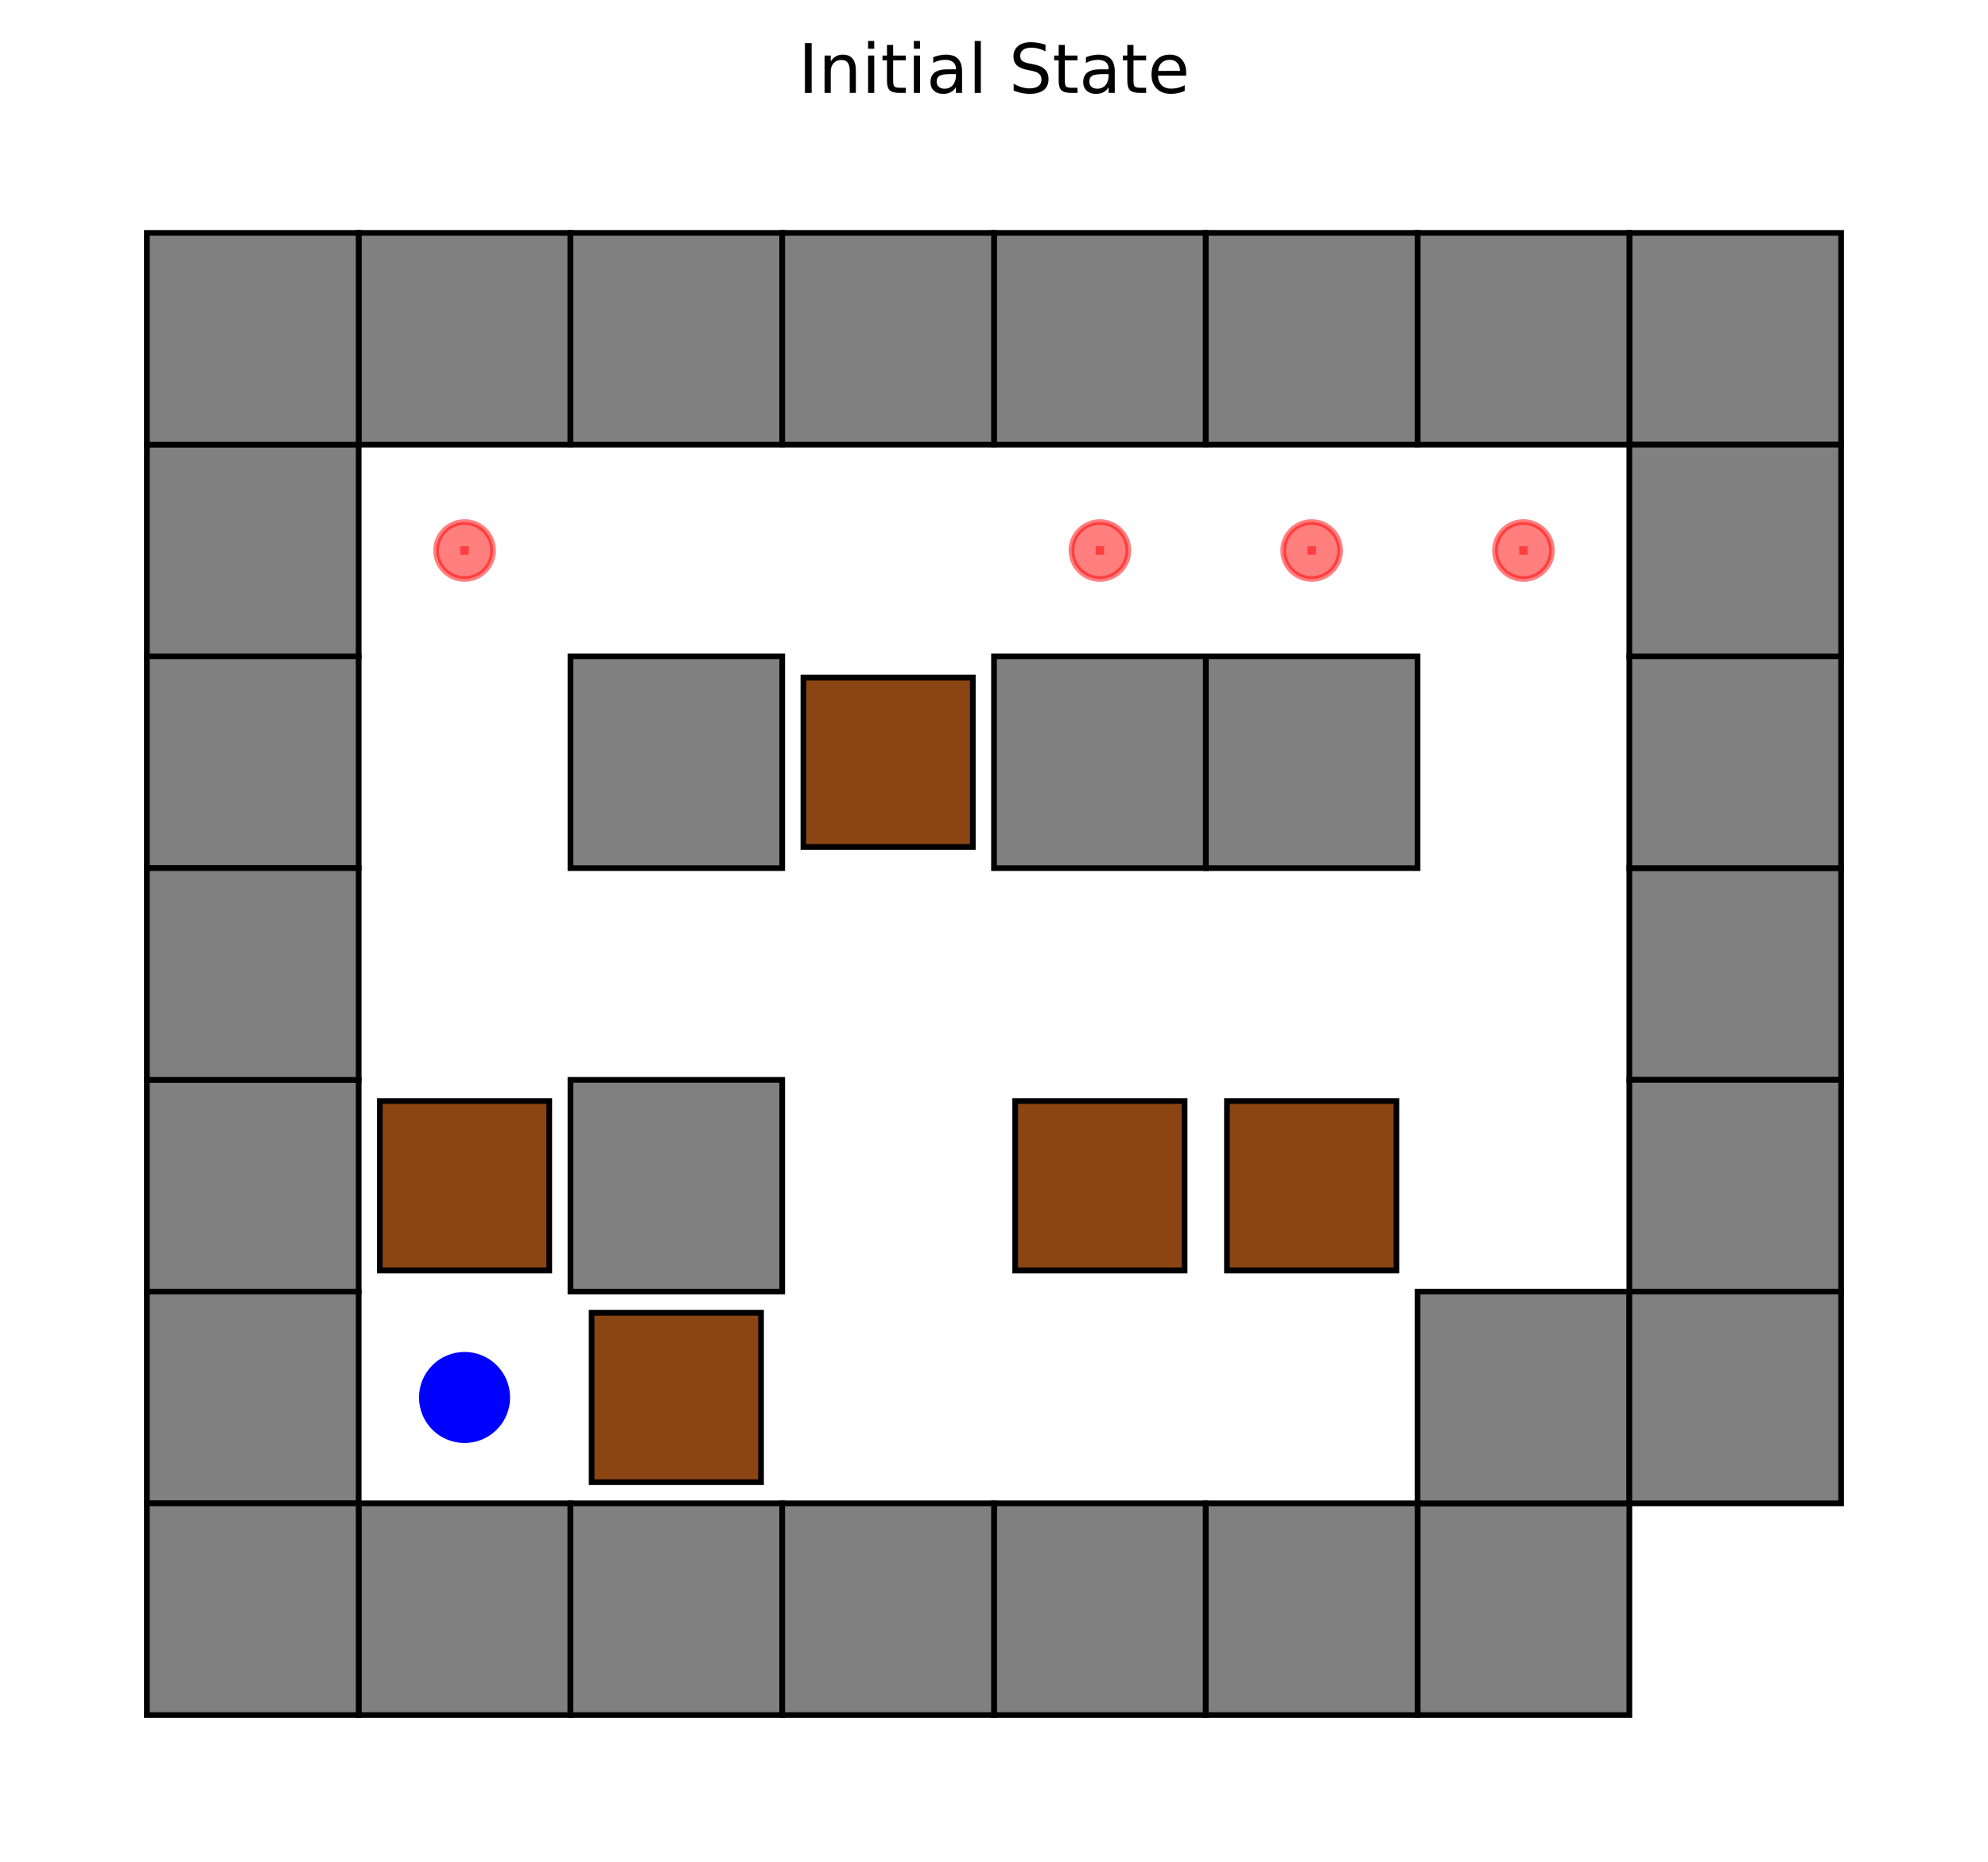
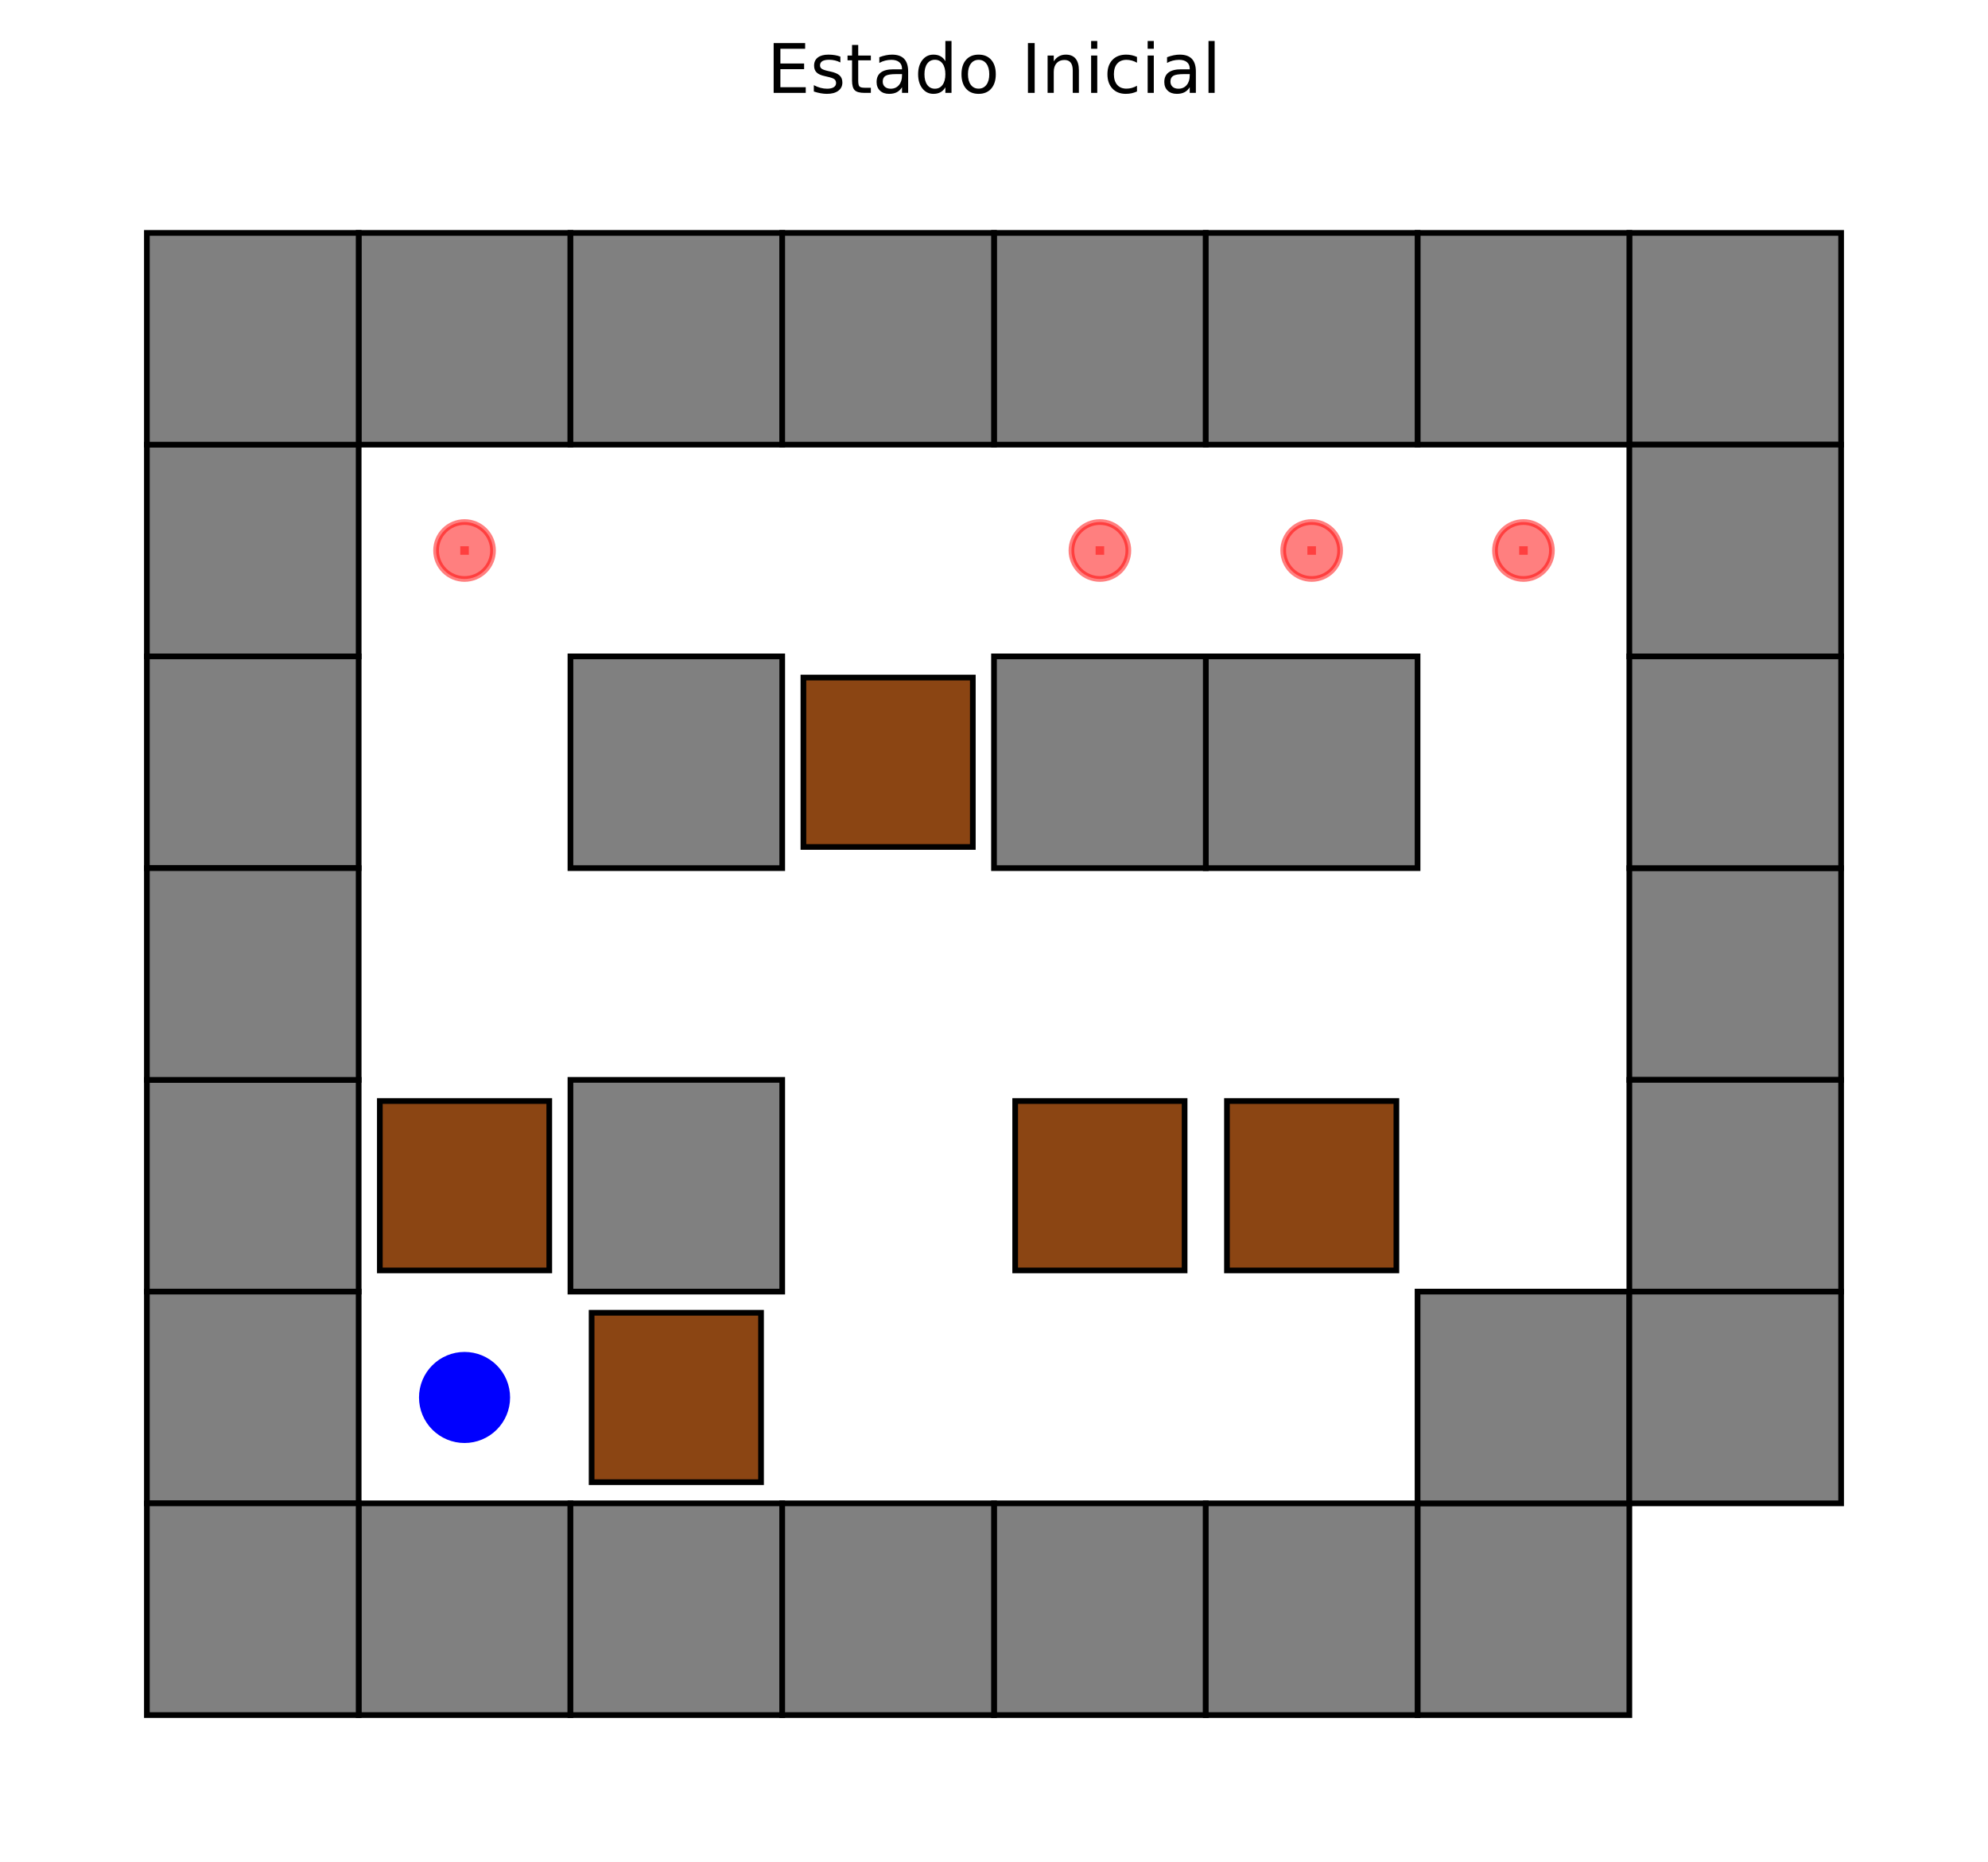
<svg xmlns="http://www.w3.org/2000/svg" xmlns:xlink="http://www.w3.org/1999/xlink" width="349.2pt" height="327.118pt" viewBox="0 0 349.2 327.118" version="1.1">
  <defs>
    <style type="text/css">*{stroke-linejoin: round; stroke-linecap: butt}</style>
  </defs>
  <g id="figure_1">
    <g id="patch_1">
      <path d="M 0 327.118  L 349.2 327.118  L 349.2 0  L 0 0  z " style="fill: #ffffff" />
    </g>
    <g id="axes_1">
      <g id="patch_2">
-         <path d="M 25.8 78.118  L 63 78.118  L 63 115.318  L 25.8 115.318  z " clip-path="url(#p6c666a8993)" style="fill: #808080; stroke: #000000; stroke-linejoin: miter" />
+         <path d="M 25.8 78.118  L 63 78.118  L 63 115.318  L 25.8 115.318  z " clip-path="url(#p5ef67beaa2)" style="fill: #808080; stroke: #000000; stroke-linejoin: miter" />
      </g>
      <g id="patch_3">
-         <path d="M 100.2 189.718  L 137.4 189.718  L 137.4 226.918  L 100.2 226.918  z " clip-path="url(#p6c666a8993)" style="fill: #808080; stroke: #000000; stroke-linejoin: miter" />
+         <path d="M 100.2 189.718  L 137.4 189.718  L 137.4 226.918  L 100.2 226.918  z " clip-path="url(#p5ef67beaa2)" style="fill: #808080; stroke: #000000; stroke-linejoin: miter" />
      </g>
      <g id="patch_4">
-         <path d="M 174.6 40.918  L 211.8 40.918  L 211.8 78.118  L 174.6 78.118  z " clip-path="url(#p6c666a8993)" style="fill: #808080; stroke: #000000; stroke-linejoin: miter" />
+         <path d="M 174.6 40.918  L 211.8 40.918  L 211.8 78.118  L 174.6 78.118  z " clip-path="url(#p5ef67beaa2)" style="fill: #808080; stroke: #000000; stroke-linejoin: miter" />
      </g>
      <g id="patch_5">
-         <path d="M 25.8 189.718  L 63 189.718  L 63 226.918  L 25.8 226.918  z " clip-path="url(#p6c666a8993)" style="fill: #808080; stroke: #000000; stroke-linejoin: miter" />
+         <path d="M 25.8 189.718  L 63 189.718  L 63 226.918  L 25.8 226.918  z " clip-path="url(#p5ef67beaa2)" style="fill: #808080; stroke: #000000; stroke-linejoin: miter" />
      </g>
      <g id="patch_6">
-         <path d="M 174.6 264.118  L 211.8 264.118  L 211.8 301.318  L 174.6 301.318  z " clip-path="url(#p6c666a8993)" style="fill: #808080; stroke: #000000; stroke-linejoin: miter" />
+         <path d="M 174.6 264.118  L 211.8 264.118  L 211.8 301.318  L 174.6 301.318  z " clip-path="url(#p5ef67beaa2)" style="fill: #808080; stroke: #000000; stroke-linejoin: miter" />
      </g>
      <g id="patch_7">
-         <path d="M 286.2 40.918  L 323.4 40.918  L 323.4 78.118  L 286.2 78.118  z " clip-path="url(#p6c666a8993)" style="fill: #808080; stroke: #000000; stroke-linejoin: miter" />
+         <path d="M 286.2 40.918  L 323.4 40.918  L 323.4 78.118  L 286.2 78.118  z " clip-path="url(#p5ef67beaa2)" style="fill: #808080; stroke: #000000; stroke-linejoin: miter" />
      </g>
      <g id="patch_8">
-         <path d="M 249 264.118  L 286.2 264.118  L 286.2 301.318  L 249 301.318  z " clip-path="url(#p6c666a8993)" style="fill: #808080; stroke: #000000; stroke-linejoin: miter" />
+         <path d="M 249 264.118  L 286.2 264.118  L 286.2 301.318  L 249 301.318  z " clip-path="url(#p5ef67beaa2)" style="fill: #808080; stroke: #000000; stroke-linejoin: miter" />
      </g>
      <g id="patch_9">
-         <path d="M 286.2 152.518  L 323.4 152.518  L 323.4 189.718  L 286.2 189.718  z " clip-path="url(#p6c666a8993)" style="fill: #808080; stroke: #000000; stroke-linejoin: miter" />
+         <path d="M 286.2 152.518  L 323.4 152.518  L 323.4 189.718  L 286.2 189.718  z " clip-path="url(#p5ef67beaa2)" style="fill: #808080; stroke: #000000; stroke-linejoin: miter" />
      </g>
      <g id="patch_10">
-         <path d="M 25.8 115.318  L 63 115.318  L 63 152.518  L 25.8 152.518  z " clip-path="url(#p6c666a8993)" style="fill: #808080; stroke: #000000; stroke-linejoin: miter" />
+         <path d="M 25.8 115.318  L 63 115.318  L 63 152.518  L 25.8 152.518  z " clip-path="url(#p5ef67beaa2)" style="fill: #808080; stroke: #000000; stroke-linejoin: miter" />
      </g>
      <g id="patch_11">
-         <path d="M 25.8 226.918  L 63 226.918  L 63 264.118  L 25.8 264.118  z " clip-path="url(#p6c666a8993)" style="fill: #808080; stroke: #000000; stroke-linejoin: miter" />
+         <path d="M 25.8 226.918  L 63 226.918  L 63 264.118  L 25.8 264.118  z " clip-path="url(#p5ef67beaa2)" style="fill: #808080; stroke: #000000; stroke-linejoin: miter" />
      </g>
      <g id="patch_12">
-         <path d="M 100.2 115.318  L 137.4 115.318  L 137.4 152.518  L 100.2 152.518  z " clip-path="url(#p6c666a8993)" style="fill: #808080; stroke: #000000; stroke-linejoin: miter" />
+         <path d="M 100.2 115.318  L 137.4 115.318  L 137.4 152.518  L 100.2 152.518  z " clip-path="url(#p5ef67beaa2)" style="fill: #808080; stroke: #000000; stroke-linejoin: miter" />
      </g>
      <g id="patch_13">
-         <path d="M 63 40.918  L 100.2 40.918  L 100.2 78.118  L 63 78.118  z " clip-path="url(#p6c666a8993)" style="fill: #808080; stroke: #000000; stroke-linejoin: miter" />
+         <path d="M 63 40.918  L 100.2 40.918  L 100.2 78.118  L 63 78.118  z " clip-path="url(#p5ef67beaa2)" style="fill: #808080; stroke: #000000; stroke-linejoin: miter" />
      </g>
      <g id="patch_14">
-         <path d="M 63 264.118  L 100.2 264.118  L 100.2 301.318  L 63 301.318  z " clip-path="url(#p6c666a8993)" style="fill: #808080; stroke: #000000; stroke-linejoin: miter" />
+         <path d="M 63 264.118  L 100.2 264.118  L 100.2 301.318  L 63 301.318  z " clip-path="url(#p5ef67beaa2)" style="fill: #808080; stroke: #000000; stroke-linejoin: miter" />
      </g>
      <g id="patch_15">
-         <path d="M 211.8 115.318  L 249 115.318  L 249 152.518  L 211.8 152.518  z " clip-path="url(#p6c666a8993)" style="fill: #808080; stroke: #000000; stroke-linejoin: miter" />
+         <path d="M 211.8 115.318  L 249 115.318  L 249 152.518  L 211.8 152.518  z " clip-path="url(#p5ef67beaa2)" style="fill: #808080; stroke: #000000; stroke-linejoin: miter" />
      </g>
      <g id="patch_16">
-         <path d="M 286.2 189.718  L 323.4 189.718  L 323.4 226.918  L 286.2 226.918  z " clip-path="url(#p6c666a8993)" style="fill: #808080; stroke: #000000; stroke-linejoin: miter" />
+         <path d="M 286.2 189.718  L 323.4 189.718  L 323.4 226.918  L 286.2 226.918  z " clip-path="url(#p5ef67beaa2)" style="fill: #808080; stroke: #000000; stroke-linejoin: miter" />
      </g>
      <g id="patch_17">
-         <path d="M 249 40.918  L 286.2 40.918  L 286.2 78.118  L 249 78.118  z " clip-path="url(#p6c666a8993)" style="fill: #808080; stroke: #000000; stroke-linejoin: miter" />
+         <path d="M 249 40.918  L 286.2 40.918  L 286.2 78.118  L 249 78.118  z " clip-path="url(#p5ef67beaa2)" style="fill: #808080; stroke: #000000; stroke-linejoin: miter" />
      </g>
      <g id="patch_18">
-         <path d="M 286.2 78.118  L 323.4 78.118  L 323.4 115.318  L 286.2 115.318  z " clip-path="url(#p6c666a8993)" style="fill: #808080; stroke: #000000; stroke-linejoin: miter" />
+         <path d="M 286.2 78.118  L 323.4 78.118  L 323.4 115.318  L 286.2 115.318  z " clip-path="url(#p5ef67beaa2)" style="fill: #808080; stroke: #000000; stroke-linejoin: miter" />
      </g>
      <g id="patch_19">
-         <path d="M 249 226.918  L 286.2 226.918  L 286.2 264.118  L 249 264.118  z " clip-path="url(#p6c666a8993)" style="fill: #808080; stroke: #000000; stroke-linejoin: miter" />
+         <path d="M 249 226.918  L 286.2 226.918  L 286.2 264.118  L 249 264.118  z " clip-path="url(#p5ef67beaa2)" style="fill: #808080; stroke: #000000; stroke-linejoin: miter" />
      </g>
      <g id="patch_20">
-         <path d="M 25.8 40.918  L 63 40.918  L 63 78.118  L 25.8 78.118  z " clip-path="url(#p6c666a8993)" style="fill: #808080; stroke: #000000; stroke-linejoin: miter" />
+         <path d="M 25.8 40.918  L 63 40.918  L 63 78.118  L 25.8 78.118  z " clip-path="url(#p5ef67beaa2)" style="fill: #808080; stroke: #000000; stroke-linejoin: miter" />
      </g>
      <g id="patch_21">
-         <path d="M 25.8 152.518  L 63 152.518  L 63 189.718  L 25.8 189.718  z " clip-path="url(#p6c666a8993)" style="fill: #808080; stroke: #000000; stroke-linejoin: miter" />
+         <path d="M 25.8 152.518  L 63 152.518  L 63 189.718  L 25.8 189.718  z " clip-path="url(#p5ef67beaa2)" style="fill: #808080; stroke: #000000; stroke-linejoin: miter" />
      </g>
      <g id="patch_22">
-         <path d="M 100.2 40.918  L 137.4 40.918  L 137.4 78.118  L 100.2 78.118  z " clip-path="url(#p6c666a8993)" style="fill: #808080; stroke: #000000; stroke-linejoin: miter" />
+         <path d="M 100.2 40.918  L 137.4 40.918  L 137.4 78.118  L 100.2 78.118  z " clip-path="url(#p5ef67beaa2)" style="fill: #808080; stroke: #000000; stroke-linejoin: miter" />
      </g>
      <g id="patch_23">
-         <path d="M 174.6 115.318  L 211.8 115.318  L 211.8 152.518  L 174.6 152.518  z " clip-path="url(#p6c666a8993)" style="fill: #808080; stroke: #000000; stroke-linejoin: miter" />
+         <path d="M 174.6 115.318  L 211.8 115.318  L 211.8 152.518  L 174.6 152.518  z " clip-path="url(#p5ef67beaa2)" style="fill: #808080; stroke: #000000; stroke-linejoin: miter" />
      </g>
      <g id="patch_24">
-         <path d="M 137.4 40.918  L 174.6 40.918  L 174.6 78.118  L 137.4 78.118  z " clip-path="url(#p6c666a8993)" style="fill: #808080; stroke: #000000; stroke-linejoin: miter" />
+         <path d="M 137.4 40.918  L 174.6 40.918  L 174.6 78.118  L 137.4 78.118  z " clip-path="url(#p5ef67beaa2)" style="fill: #808080; stroke: #000000; stroke-linejoin: miter" />
      </g>
      <g id="patch_25">
-         <path d="M 25.8 264.118  L 63 264.118  L 63 301.318  L 25.8 301.318  z " clip-path="url(#p6c666a8993)" style="fill: #808080; stroke: #000000; stroke-linejoin: miter" />
+         <path d="M 25.8 264.118  L 63 264.118  L 63 301.318  L 25.8 301.318  z " clip-path="url(#p5ef67beaa2)" style="fill: #808080; stroke: #000000; stroke-linejoin: miter" />
      </g>
      <g id="patch_26">
-         <path d="M 211.8 40.918  L 249 40.918  L 249 78.118  L 211.8 78.118  z " clip-path="url(#p6c666a8993)" style="fill: #808080; stroke: #000000; stroke-linejoin: miter" />
+         <path d="M 211.8 40.918  L 249 40.918  L 249 78.118  L 211.8 78.118  z " clip-path="url(#p5ef67beaa2)" style="fill: #808080; stroke: #000000; stroke-linejoin: miter" />
      </g>
      <g id="patch_27">
-         <path d="M 211.8 264.118  L 249 264.118  L 249 301.318  L 211.8 301.318  z " clip-path="url(#p6c666a8993)" style="fill: #808080; stroke: #000000; stroke-linejoin: miter" />
+         <path d="M 211.8 264.118  L 249 264.118  L 249 301.318  L 211.8 301.318  z " clip-path="url(#p5ef67beaa2)" style="fill: #808080; stroke: #000000; stroke-linejoin: miter" />
      </g>
      <g id="patch_28">
-         <path d="M 100.2 264.118  L 137.4 264.118  L 137.4 301.318  L 100.2 301.318  z " clip-path="url(#p6c666a8993)" style="fill: #808080; stroke: #000000; stroke-linejoin: miter" />
+         <path d="M 100.2 264.118  L 137.4 264.118  L 137.4 301.318  L 100.2 301.318  z " clip-path="url(#p5ef67beaa2)" style="fill: #808080; stroke: #000000; stroke-linejoin: miter" />
      </g>
      <g id="patch_29">
-         <path d="M 137.4 264.118  L 174.6 264.118  L 174.6 301.318  L 137.4 301.318  z " clip-path="url(#p6c666a8993)" style="fill: #808080; stroke: #000000; stroke-linejoin: miter" />
+         <path d="M 137.4 264.118  L 174.6 264.118  L 174.6 301.318  L 137.4 301.318  z " clip-path="url(#p5ef67beaa2)" style="fill: #808080; stroke: #000000; stroke-linejoin: miter" />
      </g>
      <g id="patch_30">
-         <path d="M 286.2 115.318  L 323.4 115.318  L 323.4 152.518  L 286.2 152.518  z " clip-path="url(#p6c666a8993)" style="fill: #808080; stroke: #000000; stroke-linejoin: miter" />
+         <path d="M 286.2 115.318  L 323.4 115.318  L 323.4 152.518  L 286.2 152.518  z " clip-path="url(#p5ef67beaa2)" style="fill: #808080; stroke: #000000; stroke-linejoin: miter" />
      </g>
      <g id="patch_31">
-         <path d="M 286.2 226.918  L 323.4 226.918  L 323.4 264.118  L 286.2 264.118  z " clip-path="url(#p6c666a8993)" style="fill: #808080; stroke: #000000; stroke-linejoin: miter" />
+         <path d="M 286.2 226.918  L 323.4 226.918  L 323.4 264.118  L 286.2 264.118  z " clip-path="url(#p5ef67beaa2)" style="fill: #808080; stroke: #000000; stroke-linejoin: miter" />
      </g>
      <g id="patch_32">
-         <path d="M 178.32 193.438  L 208.08 193.438  L 208.08 223.198  L 178.32 223.198  z " clip-path="url(#p6c666a8993)" style="fill: #8b4513; stroke: #000000; stroke-linejoin: miter" />
+         <path d="M 178.32 193.438  L 208.08 193.438  L 208.08 223.198  L 178.32 223.198  z " clip-path="url(#p5ef67beaa2)" style="fill: #8b4513; stroke: #000000; stroke-linejoin: miter" />
      </g>
      <g id="patch_33">
-         <path d="M 215.52 193.438  L 245.28 193.438  L 245.28 223.198  L 215.52 223.198  z " clip-path="url(#p6c666a8993)" style="fill: #8b4513; stroke: #000000; stroke-linejoin: miter" />
+         <path d="M 215.52 193.438  L 245.28 193.438  L 245.28 223.198  L 215.52 223.198  z " clip-path="url(#p5ef67beaa2)" style="fill: #8b4513; stroke: #000000; stroke-linejoin: miter" />
      </g>
      <g id="patch_34">
-         <path d="M 103.92 230.638  L 133.68 230.638  L 133.68 260.398  L 103.92 260.398  z " clip-path="url(#p6c666a8993)" style="fill: #8b4513; stroke: #000000; stroke-linejoin: miter" />
+         <path d="M 103.92 230.638  L 133.68 230.638  L 133.68 260.398  L 103.92 260.398  z " clip-path="url(#p5ef67beaa2)" style="fill: #8b4513; stroke: #000000; stroke-linejoin: miter" />
      </g>
      <g id="patch_35">
-         <path d="M 141.12 119.038  L 170.88 119.038  L 170.88 148.798  L 141.12 148.798  z " clip-path="url(#p6c666a8993)" style="fill: #8b4513; stroke: #000000; stroke-linejoin: miter" />
+         <path d="M 141.12 119.038  L 170.88 119.038  L 170.88 148.798  L 141.12 148.798  z " clip-path="url(#p5ef67beaa2)" style="fill: #8b4513; stroke: #000000; stroke-linejoin: miter" />
      </g>
      <g id="patch_36">
-         <path d="M 66.72 193.438  L 96.48 193.438  L 96.48 223.198  L 66.72 223.198  z " clip-path="url(#p6c666a8993)" style="fill: #8b4513; stroke: #000000; stroke-linejoin: miter" />
+         <path d="M 66.72 193.438  L 96.48 193.438  L 96.48 223.198  L 66.72 223.198  z " clip-path="url(#p5ef67beaa2)" style="fill: #8b4513; stroke: #000000; stroke-linejoin: miter" />
      </g>
      <g id="line2d_1">
-         <path d="M 81.6 245.518  " clip-path="url(#p6c666a8993)" style="fill: none; stroke: #ff0000; stroke-opacity: 0.5; stroke-width: 1.5; stroke-linecap: square" />
+         <path d="M 81.6 245.518  " clip-path="url(#p5ef67beaa2)" style="fill: none; stroke: #ff0000; stroke-opacity: 0.5; stroke-width: 1.5; stroke-linecap: square" />
        <defs>
-           <path id="mdfa9bef1c0" d="M 0 5  C 1.326 5 2.598 4.473 3.536 3.536  C 4.473 2.598 5 1.326 5 0  C 5 -1.326 4.473 -2.598 3.536 -3.536  C 2.598 -4.473 1.326 -5 0 -5  C -1.326 -5 -2.598 -4.473 -3.536 -3.536  C -4.473 -2.598 -5 -1.326 -5 0  C -5 1.326 -4.473 2.598 -3.536 3.536  C -2.598 4.473 -1.326 5 0 5  z " style="stroke: #ff0000; stroke-opacity: 0.5" />
+           <path id="mca6b2a3432" d="M 0 5  C 1.326 5 2.598 4.473 3.536 3.536  C 4.473 2.598 5 1.326 5 0  C 5 -1.326 4.473 -2.598 3.536 -3.536  C 2.598 -4.473 1.326 -5 0 -5  C -1.326 -5 -2.598 -4.473 -3.536 -3.536  C -4.473 -2.598 -5 -1.326 -5 0  C -5 1.326 -4.473 2.598 -3.536 3.536  C -2.598 4.473 -1.326 5 0 5  z " style="stroke: #ff0000; stroke-opacity: 0.5" />
        </defs>
-         <g clip-path="url(#p6c666a8993)">
-           <use xlink:href="#mdfa9bef1c0" x="81.6" y="245.518" style="fill: #ff0000; fill-opacity: 0.5; stroke: #ff0000; stroke-opacity: 0.5" />
+         <g clip-path="url(#p5ef67beaa2)">
+           <use xlink:href="#mca6b2a3432" x="81.6" y="245.518" style="fill: #ff0000; fill-opacity: 0.5; stroke: #ff0000; stroke-opacity: 0.5" />
        </g>
      </g>
      <g id="line2d_2">
-         <path d="M 267.6 96.718  " clip-path="url(#p6c666a8993)" style="fill: none; stroke: #ff0000; stroke-opacity: 0.5; stroke-width: 1.5; stroke-linecap: square" />
-         <g clip-path="url(#p6c666a8993)">
-           <use xlink:href="#mdfa9bef1c0" x="267.6" y="96.718" style="fill: #ff0000; fill-opacity: 0.5; stroke: #ff0000; stroke-opacity: 0.5" />
+         <path d="M 267.6 96.718  " clip-path="url(#p5ef67beaa2)" style="fill: none; stroke: #ff0000; stroke-opacity: 0.5; stroke-width: 1.5; stroke-linecap: square" />
+         <g clip-path="url(#p5ef67beaa2)">
+           <use xlink:href="#mca6b2a3432" x="267.6" y="96.718" style="fill: #ff0000; fill-opacity: 0.5; stroke: #ff0000; stroke-opacity: 0.5" />
        </g>
      </g>
      <g id="line2d_3">
-         <path d="M 81.6 96.718  " clip-path="url(#p6c666a8993)" style="fill: none; stroke: #ff0000; stroke-opacity: 0.5; stroke-width: 1.5; stroke-linecap: square" />
-         <g clip-path="url(#p6c666a8993)">
-           <use xlink:href="#mdfa9bef1c0" x="81.6" y="96.718" style="fill: #ff0000; fill-opacity: 0.5; stroke: #ff0000; stroke-opacity: 0.5" />
+         <path d="M 81.6 96.718  " clip-path="url(#p5ef67beaa2)" style="fill: none; stroke: #ff0000; stroke-opacity: 0.5; stroke-width: 1.5; stroke-linecap: square" />
+         <g clip-path="url(#p5ef67beaa2)">
+           <use xlink:href="#mca6b2a3432" x="81.6" y="96.718" style="fill: #ff0000; fill-opacity: 0.5; stroke: #ff0000; stroke-opacity: 0.5" />
        </g>
      </g>
      <g id="line2d_4">
-         <path d="M 193.2 96.718  " clip-path="url(#p6c666a8993)" style="fill: none; stroke: #ff0000; stroke-opacity: 0.5; stroke-width: 1.5; stroke-linecap: square" />
-         <g clip-path="url(#p6c666a8993)">
-           <use xlink:href="#mdfa9bef1c0" x="193.2" y="96.718" style="fill: #ff0000; fill-opacity: 0.5; stroke: #ff0000; stroke-opacity: 0.5" />
+         <path d="M 193.2 96.718  " clip-path="url(#p5ef67beaa2)" style="fill: none; stroke: #ff0000; stroke-opacity: 0.5; stroke-width: 1.5; stroke-linecap: square" />
+         <g clip-path="url(#p5ef67beaa2)">
+           <use xlink:href="#mca6b2a3432" x="193.2" y="96.718" style="fill: #ff0000; fill-opacity: 0.5; stroke: #ff0000; stroke-opacity: 0.5" />
        </g>
      </g>
      <g id="line2d_5">
-         <path d="M 230.4 96.718  " clip-path="url(#p6c666a8993)" style="fill: none; stroke: #ff0000; stroke-opacity: 0.5; stroke-width: 1.5; stroke-linecap: square" />
-         <g clip-path="url(#p6c666a8993)">
-           <use xlink:href="#mdfa9bef1c0" x="230.4" y="96.718" style="fill: #ff0000; fill-opacity: 0.5; stroke: #ff0000; stroke-opacity: 0.5" />
+         <path d="M 230.4 96.718  " clip-path="url(#p5ef67beaa2)" style="fill: none; stroke: #ff0000; stroke-opacity: 0.5; stroke-width: 1.5; stroke-linecap: square" />
+         <g clip-path="url(#p5ef67beaa2)">
+           <use xlink:href="#mca6b2a3432" x="230.4" y="96.718" style="fill: #ff0000; fill-opacity: 0.5; stroke: #ff0000; stroke-opacity: 0.5" />
        </g>
      </g>
      <g id="line2d_6">
-         <path d="M 81.6 245.518  " clip-path="url(#p6c666a8993)" style="fill: none; stroke: #0000ff; stroke-width: 1.5; stroke-linecap: square" />
+         <path d="M 81.6 245.518  " clip-path="url(#p5ef67beaa2)" style="fill: none; stroke: #0000ff; stroke-width: 1.5; stroke-linecap: square" />
        <defs>
-           <path id="m456aafe604" d="M 0 7.5  C 1.989 7.5 3.897 6.71 5.303 5.303  C 6.71 3.897 7.5 1.989 7.5 0  C 7.5 -1.989 6.71 -3.897 5.303 -5.303  C 3.897 -6.71 1.989 -7.5 0 -7.5  C -1.989 -7.5 -3.897 -6.71 -5.303 -5.303  C -6.71 -3.897 -7.5 -1.989 -7.5 0  C -7.5 1.989 -6.71 3.897 -5.303 5.303  C -3.897 6.71 -1.989 7.5 0 7.5  z " style="stroke: #0000ff" />
+           <path id="md4c6d9d032" d="M 0 7.5  C 1.989 7.5 3.897 6.71 5.303 5.303  C 6.71 3.897 7.5 1.989 7.5 0  C 7.5 -1.989 6.71 -3.897 5.303 -5.303  C 3.897 -6.71 1.989 -7.5 0 -7.5  C -1.989 -7.5 -3.897 -6.71 -5.303 -5.303  C -6.71 -3.897 -7.5 -1.989 -7.5 0  C -7.5 1.989 -6.71 3.897 -5.303 5.303  C -3.897 6.71 -1.989 7.5 0 7.5  z " style="stroke: #0000ff" />
        </defs>
-         <g clip-path="url(#p6c666a8993)">
-           <use xlink:href="#m456aafe604" x="81.6" y="245.518" style="fill: #0000ff; stroke: #0000ff" />
+         <g clip-path="url(#p5ef67beaa2)">
+           <use xlink:href="#md4c6d9d032" x="81.6" y="245.518" style="fill: #0000ff; stroke: #0000ff" />
        </g>
      </g>
      <g id="text_1">
-         <g transform="translate(140.2088 16.31812) scale(0.12 -0.12)">
+         <g transform="translate(134.7178 16.31812) scale(0.12 -0.12)">
          <defs>
+             <path id="DejaVuSans-28" d="M 628 4666  L 3578 4666  L 3578 4134  L 1259 4134  L 1259 2753  L 3481 2753  L 3481 2222  L 1259 2222  L 1259 531  L 3634 531  L 3634 0  L 628 0  L 628 4666  z " transform="scale(0.015625)" />
+             <path id="DejaVuSans-56" d="M 2834 3397  L 2834 2853  Q 2591 2978 2328 3040  Q 2066 3103 1784 3103  Q 1356 3103 1142 2972  Q 928 2841 928 2578  Q 928 2378 1081 2264  Q 1234 2150 1697 2047  L 1894 2003  Q 2506 1872 2764 1633  Q 3022 1394 3022 966  Q 3022 478 2636 193  Q 2250 -91 1575 -91  Q 1294 -91 989 -36  Q 684 19 347 128  L 347 722  Q 666 556 975 473  Q 1284 391 1588 391  Q 1994 391 2212 530  Q 2431 669 2431 922  Q 2431 1156 2273 1281  Q 2116 1406 1581 1522  L 1381 1569  Q 847 1681 609 1914  Q 372 2147 372 2553  Q 372 3047 722 3315  Q 1072 3584 1716 3584  Q 2034 3584 2315 3537  Q 2597 3491 2834 3397  z " transform="scale(0.015625)" />
+             <path id="DejaVuSans-57" d="M 1172 4494  L 1172 3500  L 2356 3500  L 2356 3053  L 1172 3053  L 1172 1153  Q 1172 725 1289 603  Q 1406 481 1766 481  L 2356 481  L 2356 0  L 1766 0  Q 1100 0 847 248  Q 594 497 594 1153  L 594 3053  L 172 3053  L 172 3500  L 594 3500  L 594 4494  L 1172 4494  z " transform="scale(0.015625)" />
+             <path id="DejaVuSans-44" d="M 2194 1759  Q 1497 1759 1228 1600  Q 959 1441 959 1056  Q 959 750 1161 570  Q 1363 391 1709 391  Q 2188 391 2477 730  Q 2766 1069 2766 1631  L 2766 1759  L 2194 1759  z M 3341 1997  L 3341 0  L 2766 0  L 2766 531  Q 2569 213 2275 61  Q 1981 -91 1556 -91  Q 1019 -91 701 211  Q 384 513 384 1019  Q 384 1609 779 1909  Q 1175 2209 1959 2209  L 2766 2209  L 2766 2266  Q 2766 2663 2505 2880  Q 2244 3097 1772 3097  Q 1472 3097 1187 3025  Q 903 2953 641 2809  L 641 3341  Q 956 3463 1253 3523  Q 1550 3584 1831 3584  Q 2591 3584 2966 3190  Q 3341 2797 3341 1997  z " transform="scale(0.015625)" />
+             <path id="DejaVuSans-47" d="M 2906 2969  L 2906 4863  L 3481 4863  L 3481 0  L 2906 0  L 2906 525  Q 2725 213 2448 61  Q 2172 -91 1784 -91  Q 1150 -91 751 415  Q 353 922 353 1747  Q 353 2572 751 3078  Q 1150 3584 1784 3584  Q 2172 3584 2448 3432  Q 2725 3281 2906 2969  z M 947 1747  Q 947 1113 1208 752  Q 1469 391 1925 391  Q 2381 391 2643 752  Q 2906 1113 2906 1747  Q 2906 2381 2643 2742  Q 2381 3103 1925 3103  Q 1469 3103 1208 2742  Q 947 2381 947 1747  z " transform="scale(0.015625)" />
+             <path id="DejaVuSans-52" d="M 1959 3097  Q 1497 3097 1228 2736  Q 959 2375 959 1747  Q 959 1119 1226 758  Q 1494 397 1959 397  Q 2419 397 2687 759  Q 2956 1122 2956 1747  Q 2956 2369 2687 2733  Q 2419 3097 1959 3097  z M 1959 3584  Q 2709 3584 3137 3096  Q 3566 2609 3566 1747  Q 3566 888 3137 398  Q 2709 -91 1959 -91  Q 1206 -91 779 398  Q 353 888 353 1747  Q 353 2609 779 3096  Q 1206 3584 1959 3584  z " transform="scale(0.015625)" />
+             <path id="DejaVuSans-3" transform="scale(0.015625)" />
            <path id="DejaVuSans-2c" d="M 628 4666  L 1259 4666  L 1259 0  L 628 0  L 628 4666  z " transform="scale(0.015625)" />
            <path id="DejaVuSans-51" d="M 3513 2113  L 3513 0  L 2938 0  L 2938 2094  Q 2938 2591 2744 2837  Q 2550 3084 2163 3084  Q 1697 3084 1428 2787  Q 1159 2491 1159 1978  L 1159 0  L 581 0  L 581 3500  L 1159 3500  L 1159 2956  Q 1366 3272 1645 3428  Q 1925 3584 2291 3584  Q 2894 3584 3203 3211  Q 3513 2838 3513 2113  z " transform="scale(0.015625)" />
            <path id="DejaVuSans-4c" d="M 603 3500  L 1178 3500  L 1178 0  L 603 0  L 603 3500  z M 603 4863  L 1178 4863  L 1178 4134  L 603 4134  L 603 4863  z " transform="scale(0.015625)" />
-             <path id="DejaVuSans-57" d="M 1172 4494  L 1172 3500  L 2356 3500  L 2356 3053  L 1172 3053  L 1172 1153  Q 1172 725 1289 603  Q 1406 481 1766 481  L 2356 481  L 2356 0  L 1766 0  Q 1100 0 847 248  Q 594 497 594 1153  L 594 3053  L 172 3053  L 172 3500  L 594 3500  L 594 4494  L 1172 4494  z " transform="scale(0.015625)" />
-             <path id="DejaVuSans-44" d="M 2194 1759  Q 1497 1759 1228 1600  Q 959 1441 959 1056  Q 959 750 1161 570  Q 1363 391 1709 391  Q 2188 391 2477 730  Q 2766 1069 2766 1631  L 2766 1759  L 2194 1759  z M 3341 1997  L 3341 0  L 2766 0  L 2766 531  Q 2569 213 2275 61  Q 1981 -91 1556 -91  Q 1019 -91 701 211  Q 384 513 384 1019  Q 384 1609 779 1909  Q 1175 2209 1959 2209  L 2766 2209  L 2766 2266  Q 2766 2663 2505 2880  Q 2244 3097 1772 3097  Q 1472 3097 1187 3025  Q 903 2953 641 2809  L 641 3341  Q 956 3463 1253 3523  Q 1550 3584 1831 3584  Q 2591 3584 2966 3190  Q 3341 2797 3341 1997  z " transform="scale(0.015625)" />
+             <path id="DejaVuSans-46" d="M 3122 3366  L 3122 2828  Q 2878 2963 2633 3030  Q 2388 3097 2138 3097  Q 1578 3097 1268 2742  Q 959 2388 959 1747  Q 959 1106 1268 751  Q 1578 397 2138 397  Q 2388 397 2633 464  Q 2878 531 3122 666  L 3122 134  Q 2881 22 2623 -34  Q 2366 -91 2075 -91  Q 1284 -91 818 406  Q 353 903 353 1747  Q 353 2603 823 3093  Q 1294 3584 2113 3584  Q 2378 3584 2631 3529  Q 2884 3475 3122 3366  z " transform="scale(0.015625)" />
            <path id="DejaVuSans-4f" d="M 603 4863  L 1178 4863  L 1178 0  L 603 0  L 603 4863  z " transform="scale(0.015625)" />
-             <path id="DejaVuSans-3" transform="scale(0.015625)" />
-             <path id="DejaVuSans-36" d="M 3425 4513  L 3425 3897  Q 3066 4069 2747 4153  Q 2428 4238 2131 4238  Q 1616 4238 1336 4038  Q 1056 3838 1056 3469  Q 1056 3159 1242 3001  Q 1428 2844 1947 2747  L 2328 2669  Q 3034 2534 3370 2195  Q 3706 1856 3706 1288  Q 3706 609 3251 259  Q 2797 -91 1919 -91  Q 1588 -91 1214 -16  Q 841 59 441 206  L 441 856  Q 825 641 1194 531  Q 1563 422 1919 422  Q 2459 422 2753 634  Q 3047 847 3047 1241  Q 3047 1584 2836 1778  Q 2625 1972 2144 2069  L 1759 2144  Q 1053 2284 737 2584  Q 422 2884 422 3419  Q 422 4038 858 4394  Q 1294 4750 2059 4750  Q 2388 4750 2728 4690  Q 3069 4631 3425 4513  z " transform="scale(0.015625)" />
-             <path id="DejaVuSans-48" d="M 3597 1894  L 3597 1613  L 953 1613  Q 991 1019 1311 708  Q 1631 397 2203 397  Q 2534 397 2845 478  Q 3156 559 3463 722  L 3463 178  Q 3153 47 2828 -22  Q 2503 -91 2169 -91  Q 1331 -91 842 396  Q 353 884 353 1716  Q 353 2575 817 3079  Q 1281 3584 2069 3584  Q 2775 3584 3186 3129  Q 3597 2675 3597 1894  z M 3022 2063  Q 3016 2534 2758 2815  Q 2500 3097 2075 3097  Q 1594 3097 1305 2825  Q 1016 2553 972 2059  L 3022 2063  z " transform="scale(0.015625)" />
          </defs>
-           <use xlink:href="#DejaVuSans-2c" />
-           <use xlink:href="#DejaVuSans-51" transform="translate(29.5 0)" />
-           <use xlink:href="#DejaVuSans-4c" transform="translate(92.875 0)" />
-           <use xlink:href="#DejaVuSans-57" transform="translate(120.6562 0)" />
-           <use xlink:href="#DejaVuSans-4c" transform="translate(159.8594 0)" />
-           <use xlink:href="#DejaVuSans-44" transform="translate(187.6406 0)" />
-           <use xlink:href="#DejaVuSans-4f" transform="translate(248.9219 0)" />
-           <use xlink:href="#DejaVuSans-3" transform="translate(276.7031 0)" />
-           <use xlink:href="#DejaVuSans-36" transform="translate(308.4844 0)" />
-           <use xlink:href="#DejaVuSans-57" transform="translate(371.9688 0)" />
-           <use xlink:href="#DejaVuSans-44" transform="translate(411.1719 0)" />
-           <use xlink:href="#DejaVuSans-57" transform="translate(472.4531 0)" />
-           <use xlink:href="#DejaVuSans-48" transform="translate(511.6562 0)" />
+           <use xlink:href="#DejaVuSans-28" />
+           <use xlink:href="#DejaVuSans-56" transform="translate(63.1875 0)" />
+           <use xlink:href="#DejaVuSans-57" transform="translate(115.2812 0)" />
+           <use xlink:href="#DejaVuSans-44" transform="translate(154.4844 0)" />
+           <use xlink:href="#DejaVuSans-47" transform="translate(215.7656 0)" />
+           <use xlink:href="#DejaVuSans-52" transform="translate(279.25 0)" />
+           <use xlink:href="#DejaVuSans-3" transform="translate(340.4375 0)" />
+           <use xlink:href="#DejaVuSans-2c" transform="translate(372.2188 0)" />
+           <use xlink:href="#DejaVuSans-51" transform="translate(401.7188 0)" />
+           <use xlink:href="#DejaVuSans-4c" transform="translate(465.0938 0)" />
+           <use xlink:href="#DejaVuSans-46" transform="translate(492.875 0)" />
+           <use xlink:href="#DejaVuSans-4c" transform="translate(547.8594 0)" />
+           <use xlink:href="#DejaVuSans-44" transform="translate(575.6406 0)" />
+           <use xlink:href="#DejaVuSans-4f" transform="translate(636.9219 0)" />
        </g>
      </g>
    </g>
  </g>
  <defs>
-     <clipPath id="p6c666a8993">
+     <clipPath id="p5ef67beaa2">
      <rect x="7.2" y="22.318" width="334.8" height="297.6" />
    </clipPath>
  </defs>
</svg>
